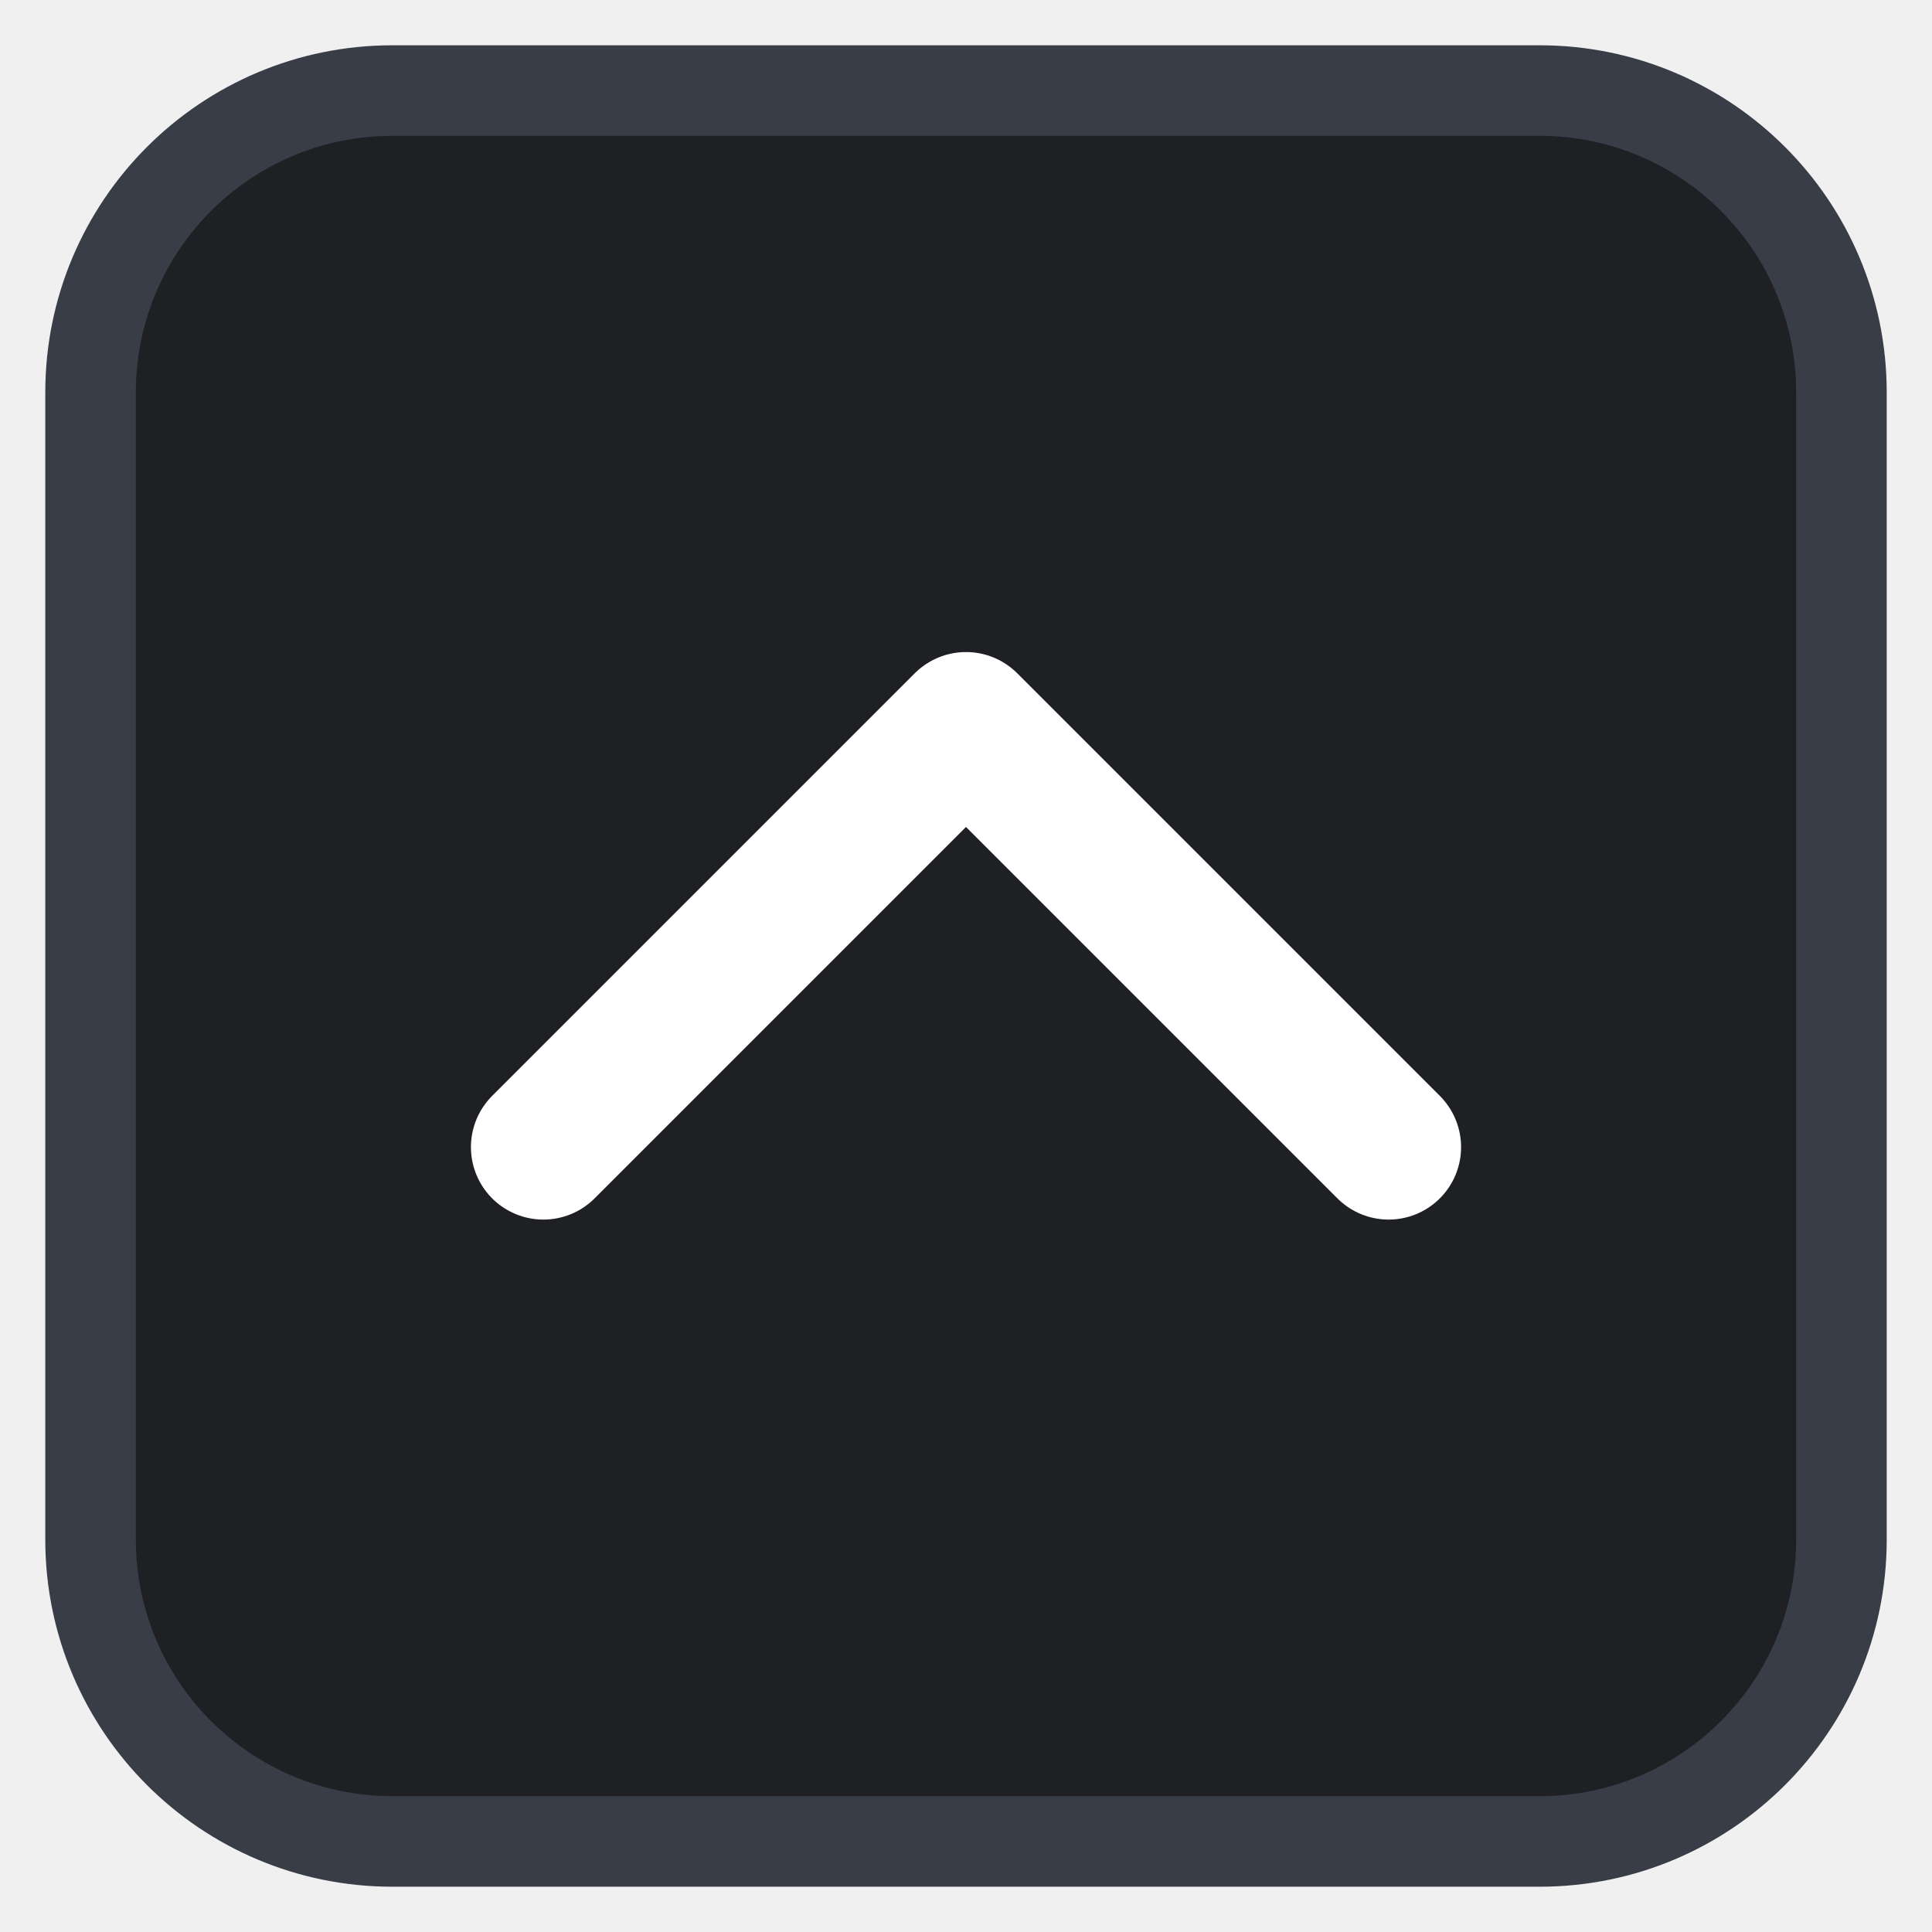
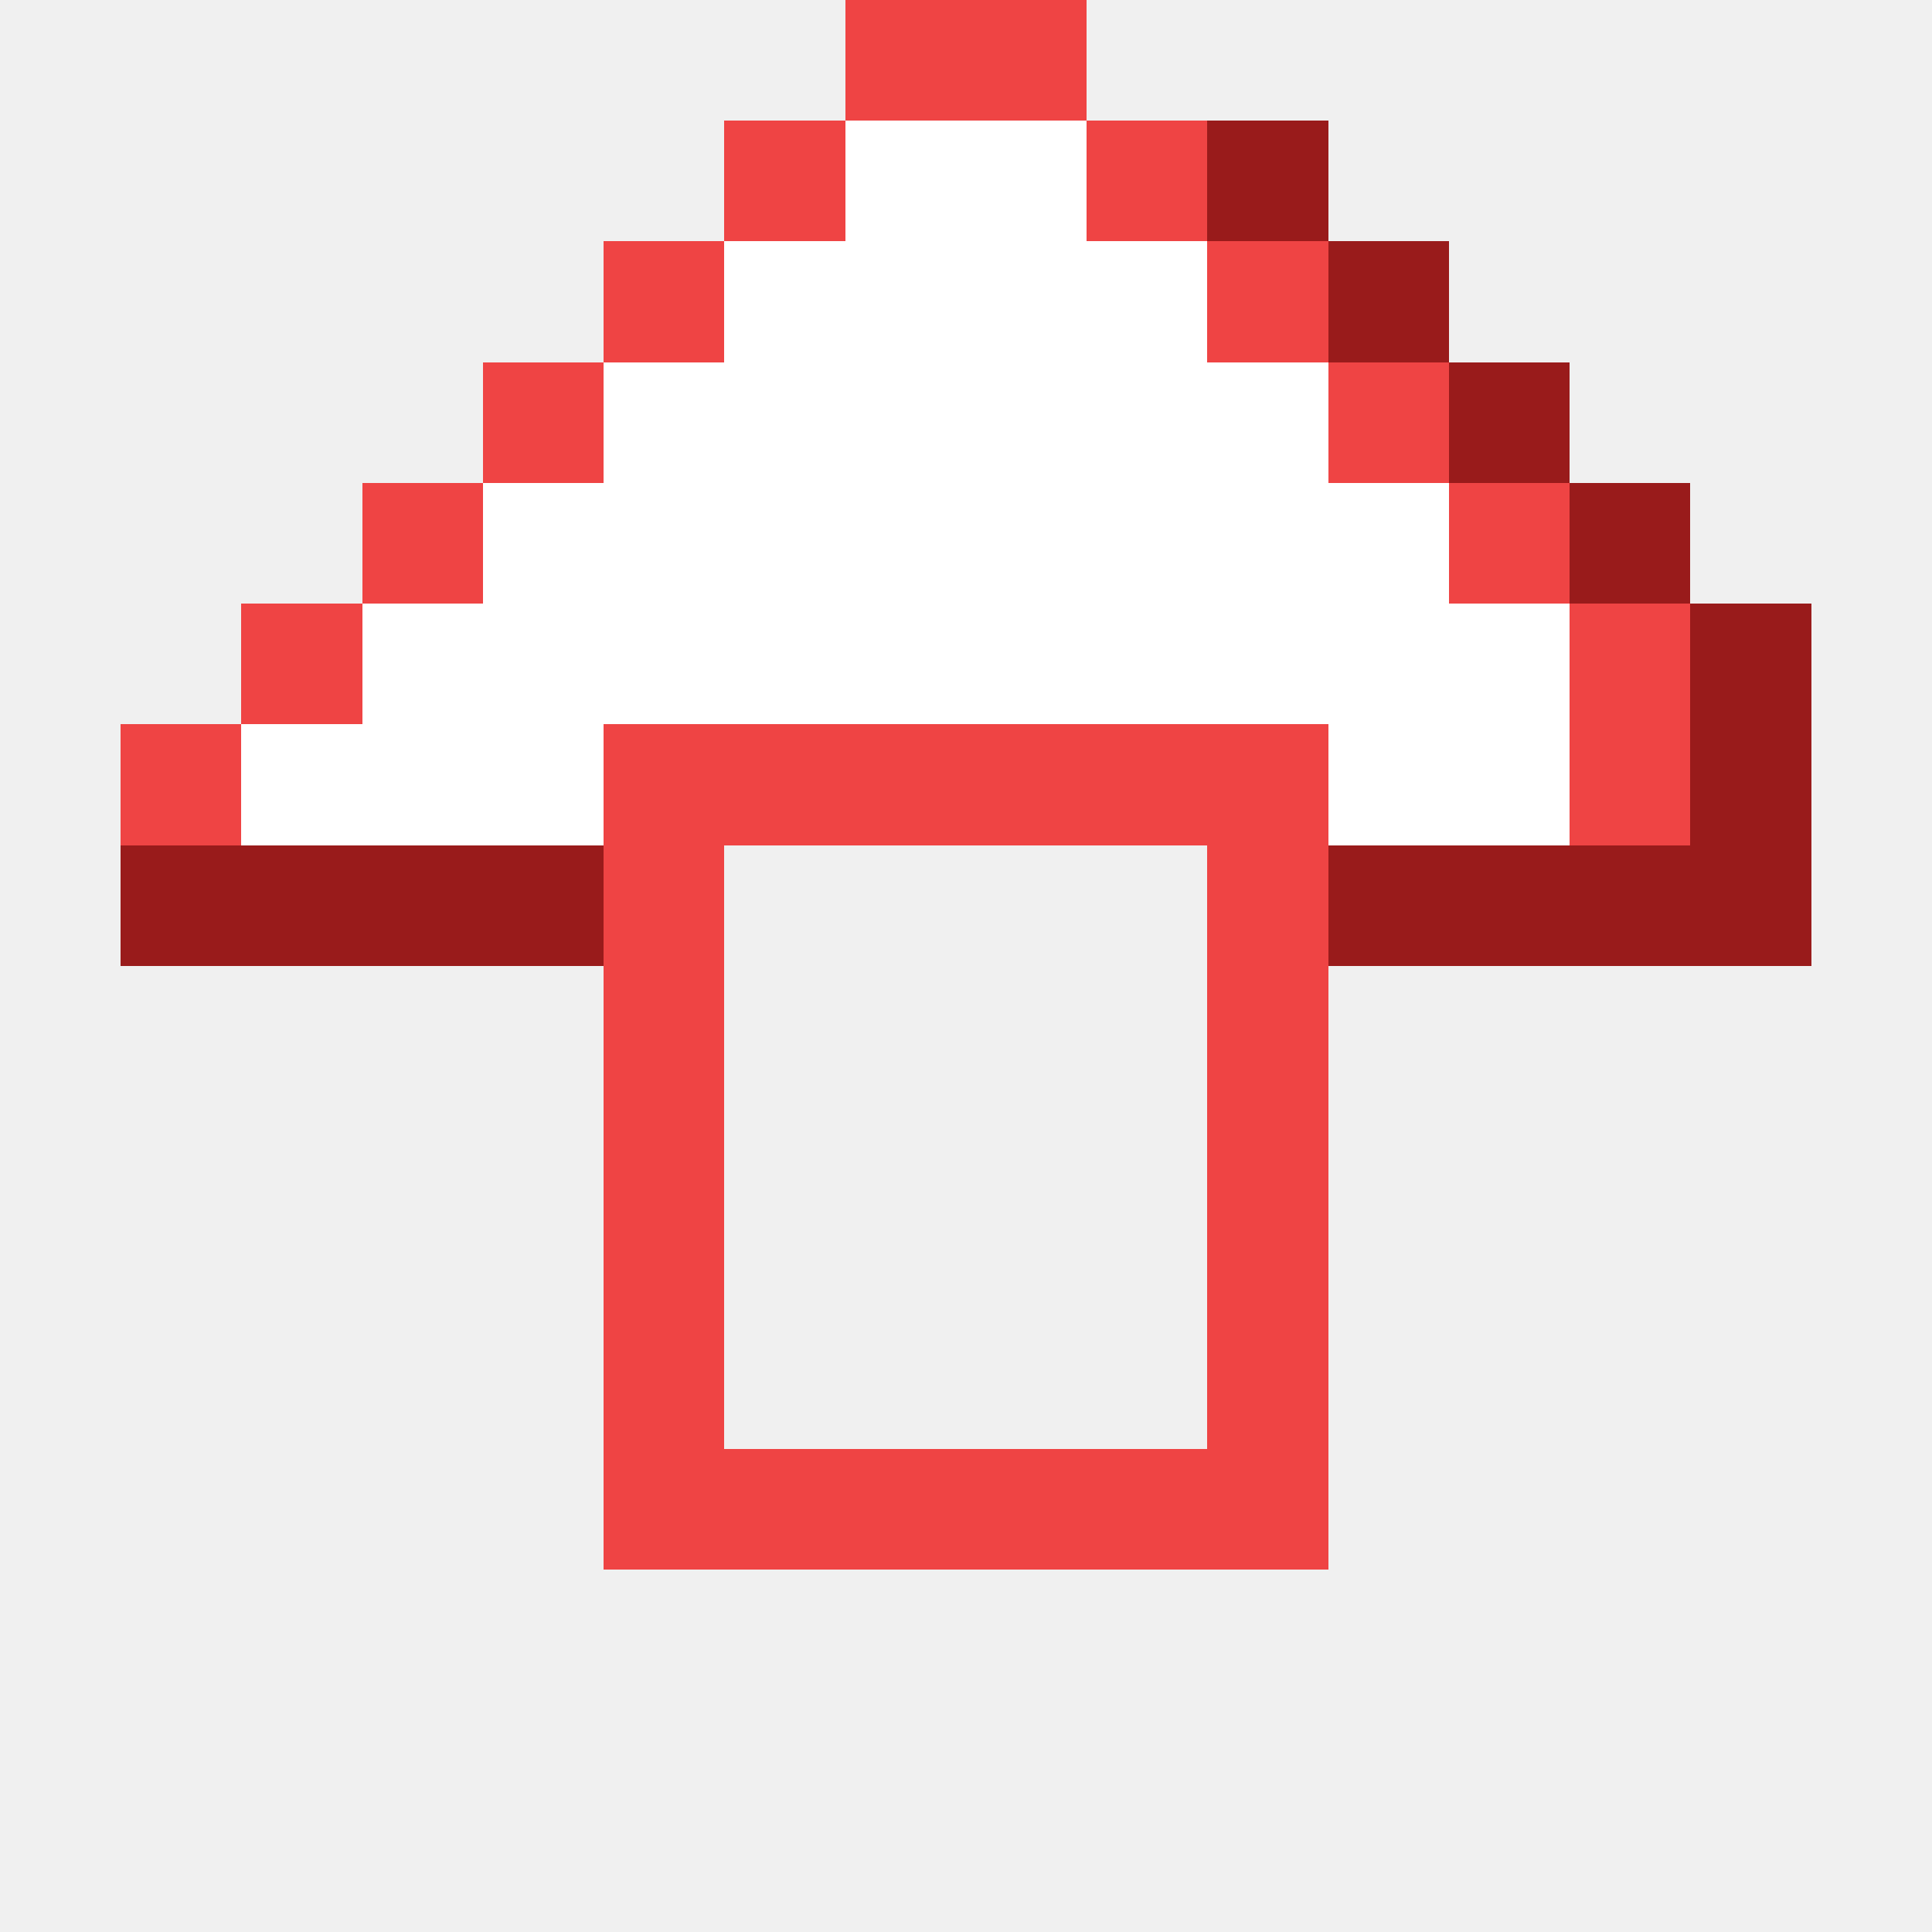
- <svg xmlns="http://www.w3.org/2000/svg" viewBox="0 0 32 32">
-   <rect x="1.5" y="1.5" width="29" height="29" rx="5" ry="5" fill="#1e2024" stroke="#383d47" stroke-width="1.5" />
-   <polyline points="9,19 16,12 23,19" fill="none" stroke="#ffffff" stroke-width="2.4" stroke-linecap="round" stroke-linejoin="round" />
+ <svg xmlns="http://www.w3.org/2000/svg" viewBox="0 0 16 16" width="32" height="32" shape-rendering="crispEdges">
+   <rect x="7" y="0" width="1" height="1" fill="#ef4444" />
+   <rect x="8" y="0" width="1" height="1" fill="#ef4444" />
+   <rect x="6" y="1" width="1" height="1" fill="#ef4444" />
+   <rect x="7" y="1" width="1" height="1" fill="#ffffff" />
+   <rect x="8" y="1" width="1" height="1" fill="#ffffff" />
+   <rect x="9" y="1" width="1" height="1" fill="#ef4444" />
+   <rect x="10" y="1" width="1" height="1" fill="#991b1b" />
+   <rect x="5" y="2" width="1" height="1" fill="#ef4444" />
+   <rect x="6" y="2" width="1" height="1" fill="#ffffff" />
+   <rect x="7" y="2" width="1" height="1" fill="#ffffff" />
+   <rect x="8" y="2" width="1" height="1" fill="#ffffff" />
+   <rect x="9" y="2" width="1" height="1" fill="#ffffff" />
+   <rect x="10" y="2" width="1" height="1" fill="#ef4444" />
+   <rect x="11" y="2" width="1" height="1" fill="#991b1b" />
+   <rect x="4" y="3" width="1" height="1" fill="#ef4444" />
+   <rect x="5" y="3" width="1" height="1" fill="#ffffff" />
+   <rect x="6" y="3" width="1" height="1" fill="#ffffff" />
+   <rect x="7" y="3" width="1" height="1" fill="#ffffff" />
+   <rect x="8" y="3" width="1" height="1" fill="#ffffff" />
+   <rect x="9" y="3" width="1" height="1" fill="#ffffff" />
+   <rect x="10" y="3" width="1" height="1" fill="#ffffff" />
+   <rect x="11" y="3" width="1" height="1" fill="#ef4444" />
+   <rect x="12" y="3" width="1" height="1" fill="#991b1b" />
+   <rect x="3" y="4" width="1" height="1" fill="#ef4444" />
+   <rect x="4" y="4" width="1" height="1" fill="#ffffff" />
+   <rect x="5" y="4" width="1" height="1" fill="#ffffff" />
+   <rect x="6" y="4" width="1" height="1" fill="#ffffff" />
+   <rect x="7" y="4" width="1" height="1" fill="#ffffff" />
+   <rect x="8" y="4" width="1" height="1" fill="#ffffff" />
+   <rect x="9" y="4" width="1" height="1" fill="#ffffff" />
+   <rect x="10" y="4" width="1" height="1" fill="#ffffff" />
+   <rect x="11" y="4" width="1" height="1" fill="#ffffff" />
+   <rect x="12" y="4" width="1" height="1" fill="#ef4444" />
+   <rect x="13" y="4" width="1" height="1" fill="#991b1b" />
+   <rect x="2" y="5" width="1" height="1" fill="#ef4444" />
+   <rect x="3" y="5" width="1" height="1" fill="#ffffff" />
+   <rect x="4" y="5" width="1" height="1" fill="#ffffff" />
+   <rect x="5" y="5" width="1" height="1" fill="#ffffff" />
+   <rect x="6" y="5" width="1" height="1" fill="#ffffff" />
+   <rect x="7" y="5" width="1" height="1" fill="#ffffff" />
+   <rect x="8" y="5" width="1" height="1" fill="#ffffff" />
+   <rect x="9" y="5" width="1" height="1" fill="#ffffff" />
+   <rect x="10" y="5" width="1" height="1" fill="#ffffff" />
+   <rect x="11" y="5" width="1" height="1" fill="#ffffff" />
+   <rect x="12" y="5" width="1" height="1" fill="#ffffff" />
+   <rect x="13" y="5" width="1" height="1" fill="#ef4444" />
+   <rect x="14" y="5" width="1" height="1" fill="#991b1b" />
+   <rect x="1" y="6" width="1" height="1" fill="#ef4444" />
+   <rect x="2" y="6" width="1" height="1" fill="#ffffff" />
+   <rect x="3" y="6" width="1" height="1" fill="#ffffff" />
+   <rect x="4" y="6" width="1" height="1" fill="#ffffff" />
+   <rect x="5" y="6" width="1" height="1" fill="#ef4444" />
+   <rect x="6" y="6" width="1" height="1" fill="#ef4444" />
+   <rect x="7" y="6" width="1" height="1" fill="#ef4444" />
+   <rect x="8" y="6" width="1" height="1" fill="#ef4444" />
+   <rect x="9" y="6" width="1" height="1" fill="#ef4444" />
+   <rect x="10" y="6" width="1" height="1" fill="#ef4444" />
+   <rect x="11" y="6" width="1" height="1" fill="#ffffff" />
+   <rect x="12" y="6" width="1" height="1" fill="#ffffff" />
+   <rect x="13" y="6" width="1" height="1" fill="#ef4444" />
+   <rect x="14" y="6" width="1" height="1" fill="#991b1b" />
+   <rect x="1" y="7" width="1" height="1" fill="#991b1b" />
+   <rect x="2" y="7" width="1" height="1" fill="#991b1b" />
+   <rect x="3" y="7" width="1" height="1" fill="#991b1b" />
+   <rect x="4" y="7" width="1" height="1" fill="#991b1b" />
+   <rect x="5" y="7" width="1" height="1" fill="#ef4444" />
+   <rect x="10" y="7" width="1" height="1" fill="#ef4444" />
+   <rect x="11" y="7" width="1" height="1" fill="#991b1b" />
+   <rect x="12" y="7" width="1" height="1" fill="#991b1b" />
+   <rect x="13" y="7" width="1" height="1" fill="#991b1b" />
+   <rect x="14" y="7" width="1" height="1" fill="#991b1b" />
+   <rect x="5" y="8" width="1" height="1" fill="#ef4444" />
+   <rect x="10" y="8" width="1" height="1" fill="#ef4444" />
+   <rect x="5" y="9" width="1" height="1" fill="#ef4444" />
+   <rect x="10" y="9" width="1" height="1" fill="#ef4444" />
+   <rect x="5" y="10" width="1" height="1" fill="#ef4444" />
+   <rect x="10" y="10" width="1" height="1" fill="#ef4444" />
+   <rect x="5" y="11" width="1" height="1" fill="#ef4444" />
+   <rect x="10" y="11" width="1" height="1" fill="#ef4444" />
+   <rect x="5" y="12" width="1" height="1" fill="#ef4444" />
+   <rect x="6" y="12" width="1" height="1" fill="#ef4444" />
+   <rect x="7" y="12" width="1" height="1" fill="#ef4444" />
+   <rect x="8" y="12" width="1" height="1" fill="#ef4444" />
+   <rect x="9" y="12" width="1" height="1" fill="#ef4444" />
+   <rect x="10" y="12" width="1" height="1" fill="#ef4444" />
</svg>
